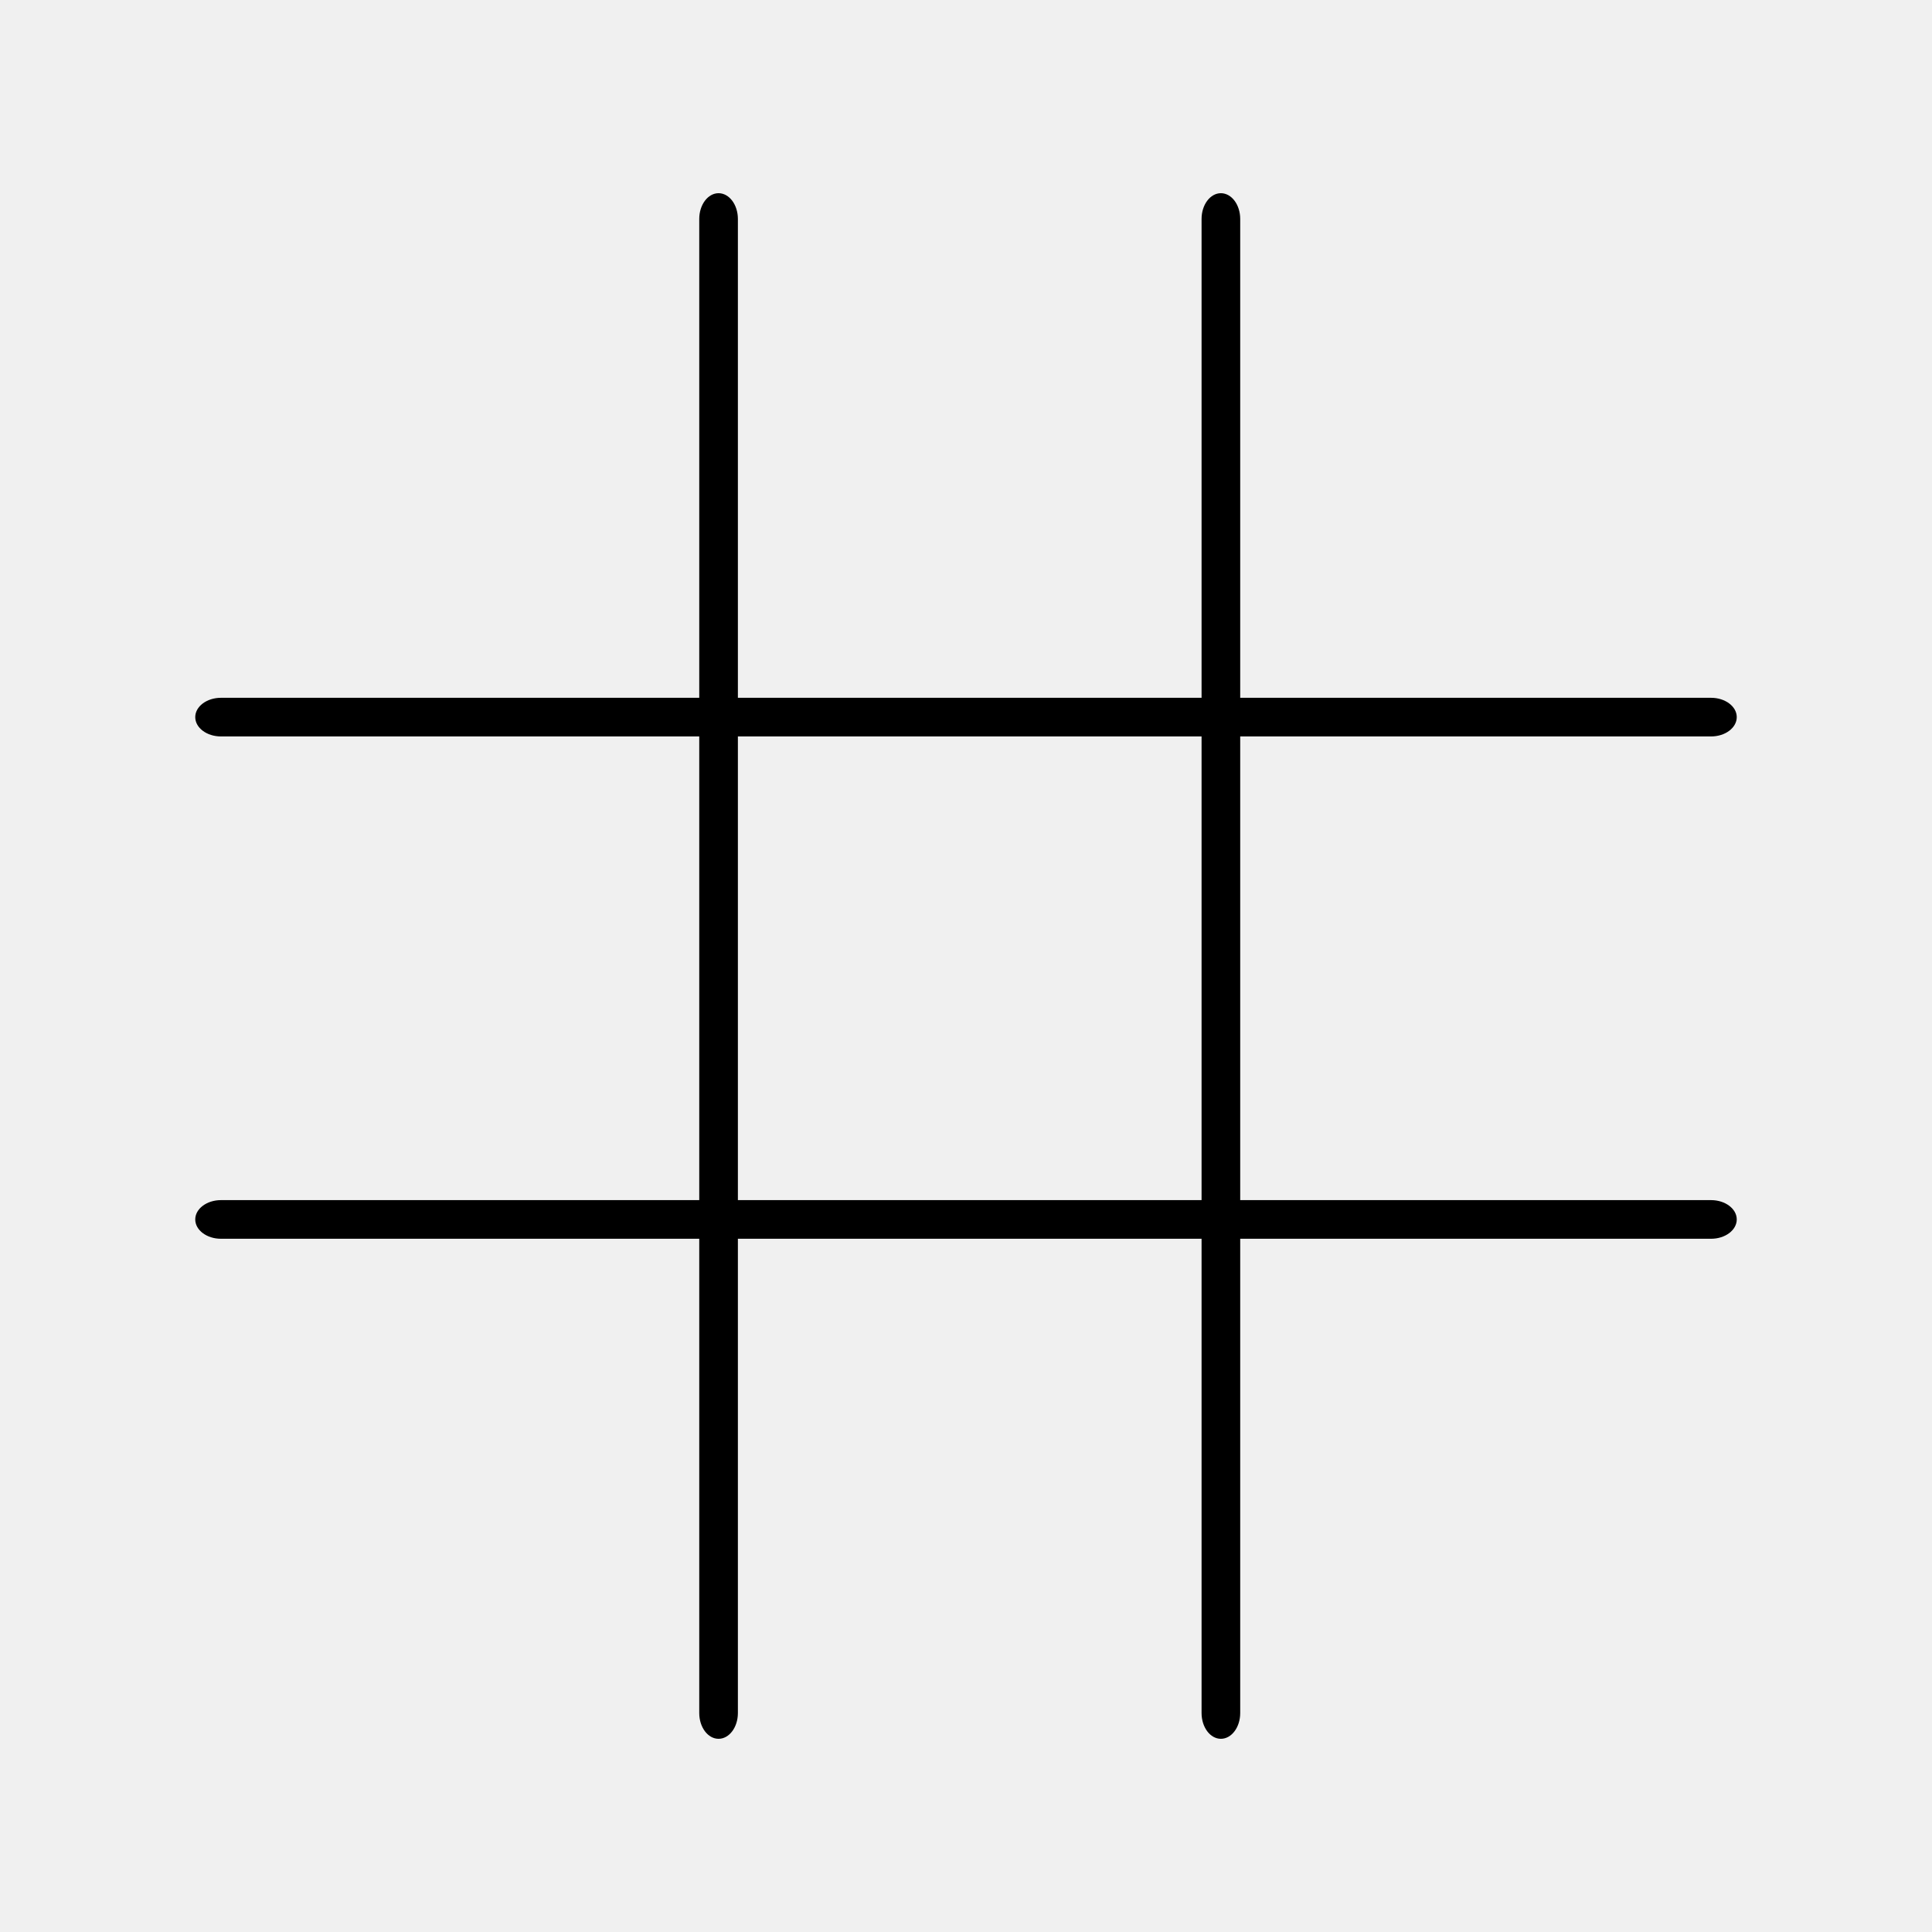
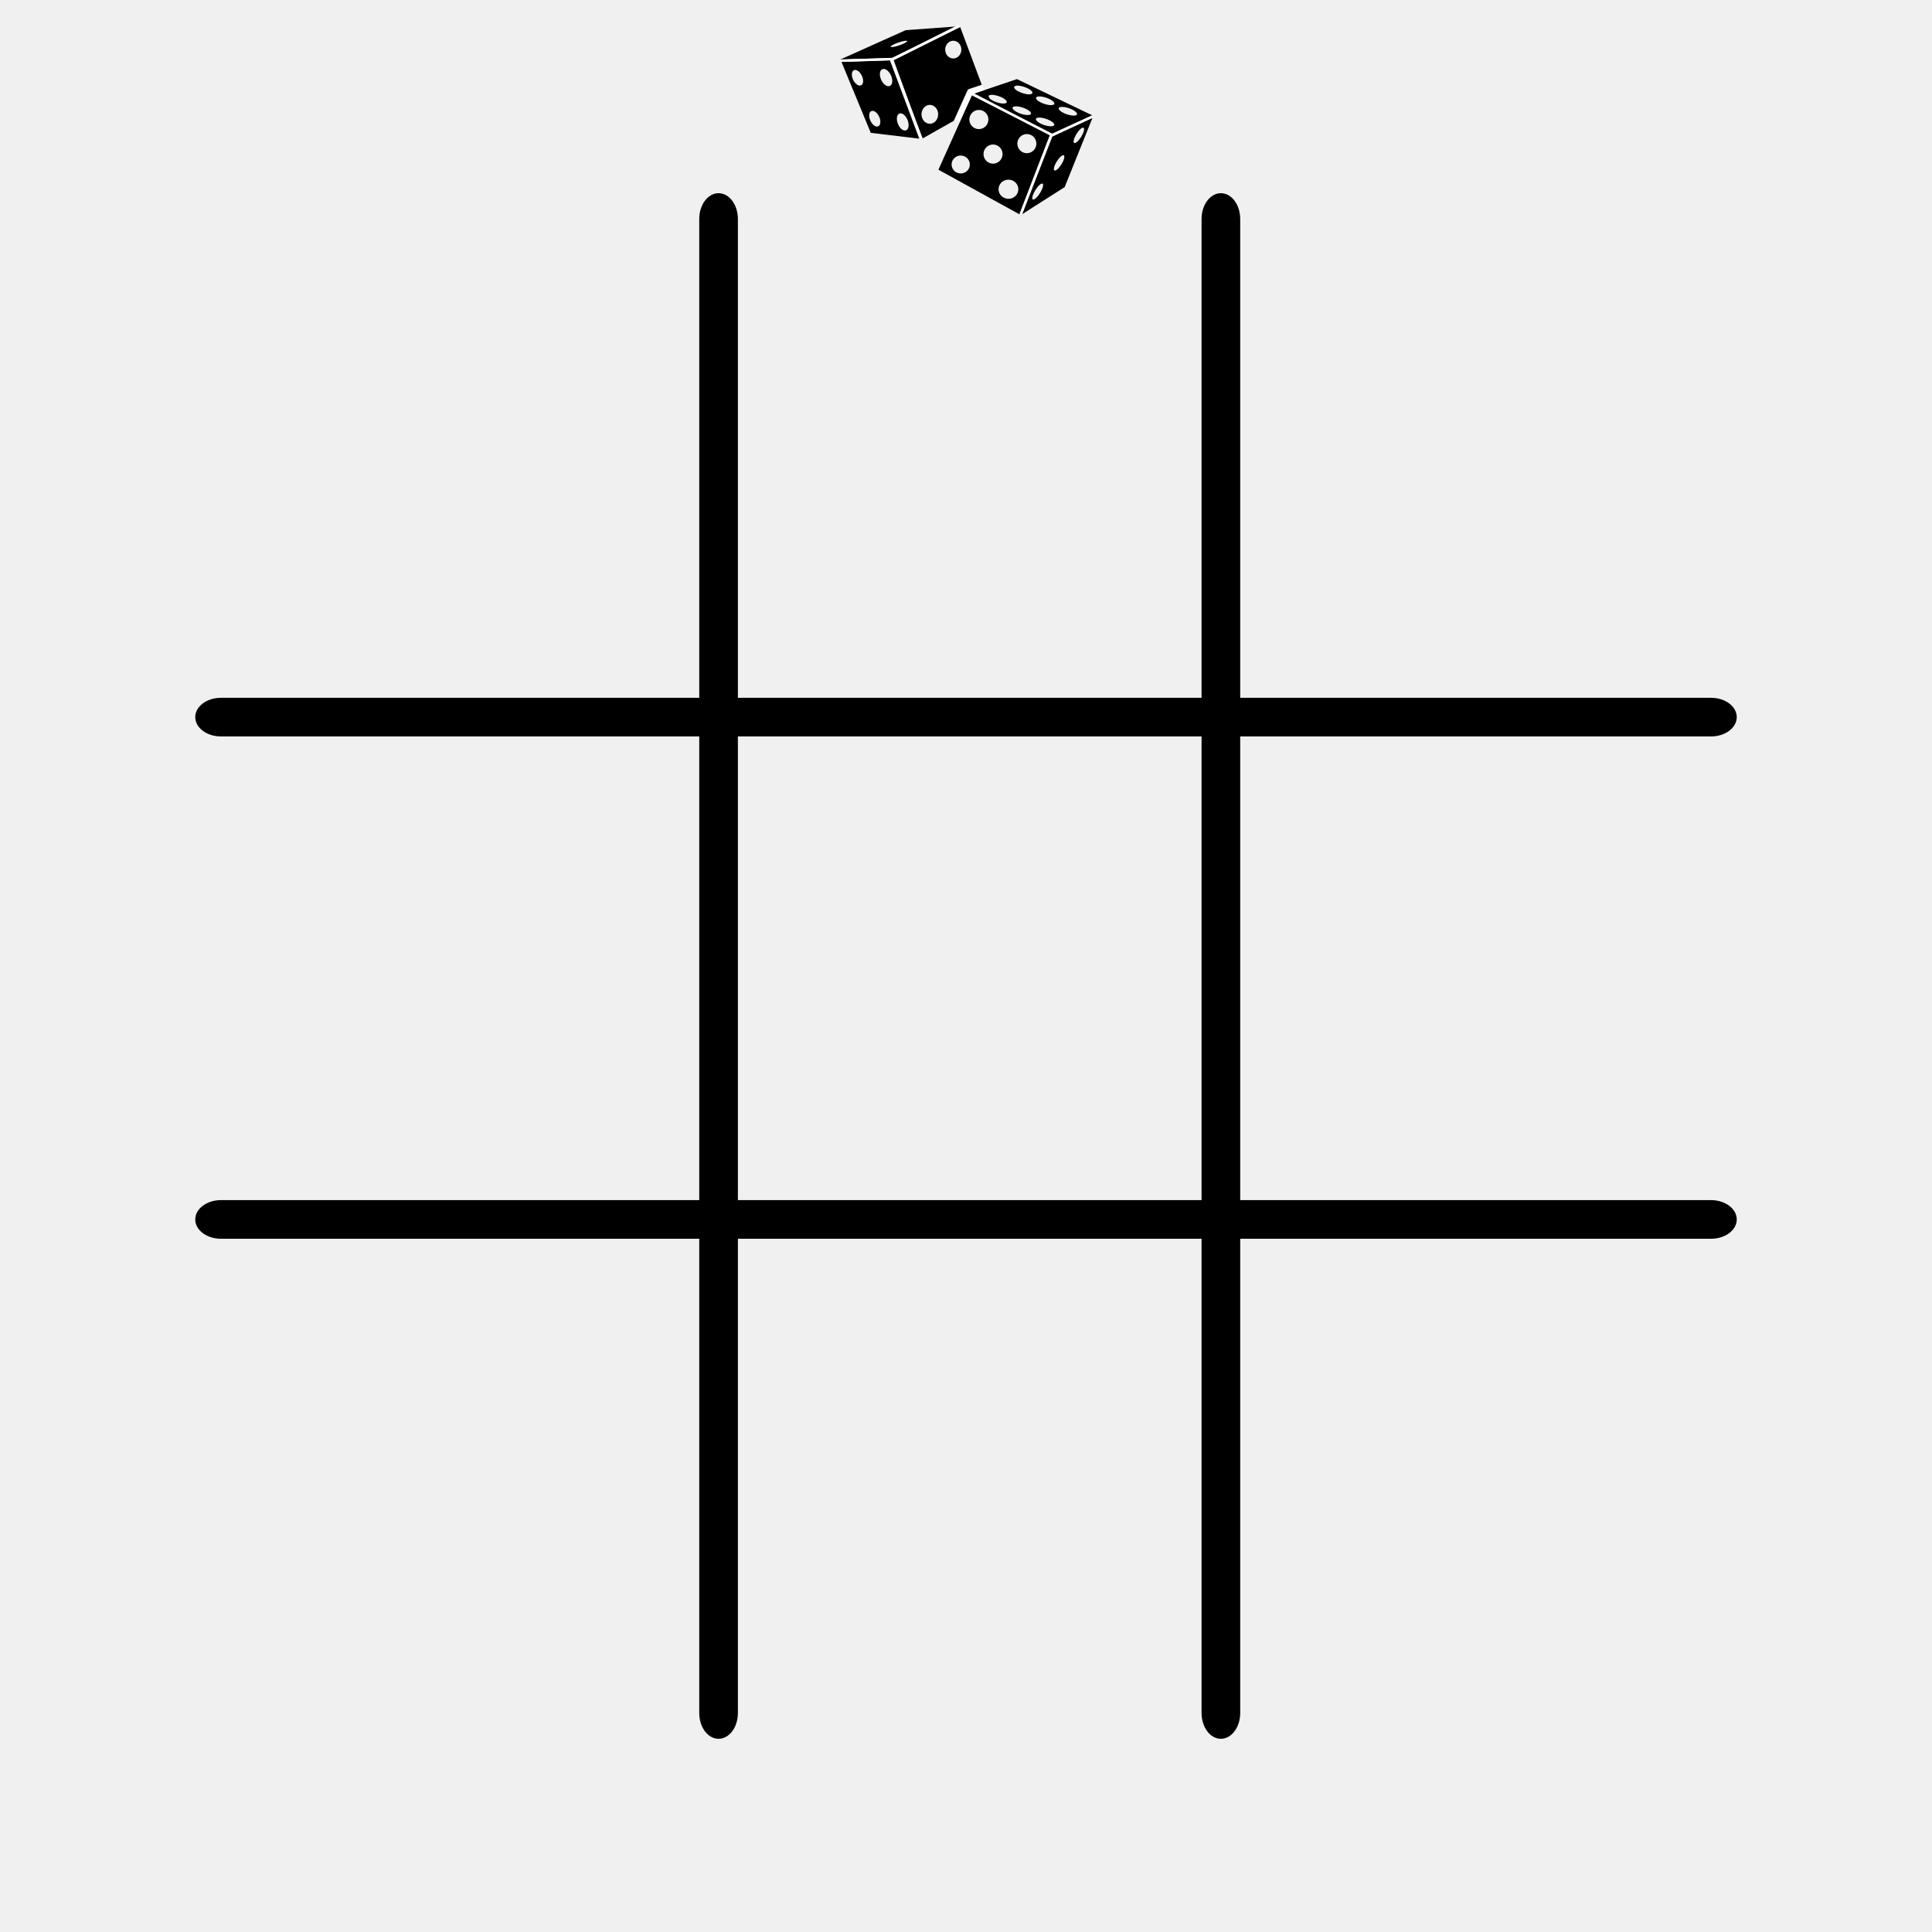
<svg xmlns="http://www.w3.org/2000/svg" version="1.1" id="Your_Icon" x="0px" y="0px" width="100px" height="100px" viewBox="0 0 100 100" enable-background="new 0 0 100 100" xml:space="preserve">
  <defs id="defs25" />
  <path d="M62.193,11.333v24.785h-24V11.333c0-0.368-0.112-0.701-0.293-0.943C37.719,10.149,37.469,10,37.193,10  c-0.552,0-1,0.597-1,1.333v24.785H11.436c-0.367,0-0.699,0.112-0.94,0.293c-0.241,0.181-0.39,0.431-0.39,0.707  c0,0.552,0.596,1,1.33,1h24.757v24H11.436c-0.367,0-0.699,0.112-0.94,0.293c-0.241,0.181-0.39,0.431-0.39,0.707  c0,0.552,0.596,1,1.33,1h24.757v24.549c0,0.368,0.112,0.701,0.293,0.943c0.181,0.241,0.431,0.39,0.707,0.39c0.552,0,1-0.597,1-1.333  V64.118h24v24.549c0,0.368,0.112,0.701,0.293,0.943c0.181,0.241,0.431,0.39,0.707,0.39c0.552,0,1-0.597,1-1.333V64.118h24.372  c0.367,0,0.699-0.112,0.94-0.293c0.24-0.181,0.389-0.431,0.389-0.707c0-0.552-0.595-1-1.329-1H64.193v-24h24.372  c0.367,0,0.699-0.112,0.94-0.293c0.24-0.181,0.389-0.431,0.389-0.707c0-0.552-0.595-1-1.329-1H64.193V11.333  c0-0.368-0.112-0.701-0.293-0.943C63.719,10.149,63.469,10,63.193,10C62.641,10,62.193,10.597,62.193,11.333z M62.193,62.118h-24  v-24h24V62.118z" id="path3" />
+   <g transform="matrix(0.1371834,0,0,0.1245401,43.2405,0.1215136)" id="g3044">
+     <g id="g4041">
+       <g id="Captions" />
+       <path id="path10" d="M 26.53,11.559 1.858,23.755 21.425,23.045 45.955,10 26.53,11.559 z m -2.351,6.292 c -1.714,0.655 -3.201,0.929 -3.322,0.613 -0.122,-0.318 1.169,-1.105 2.882,-1.761 1.713,-0.655 3.201,-0.929 3.322,-0.612 0.122,0.317 -1.169,1.105 -2.882,1.76 z" />
+       <path id="path14" d="M 20.576,24.037 2.284,24.747 13.344,54.24 31.635,56.65 20.576,24.037 z M 9.602,34.523 C 8.656,34.9 7.321,33.781 6.621,32.023 5.922,30.265 6.12,28.534 7.065,28.157 c 0.946,-0.377 2.28,0.742 2.981,2.5 0.7,1.758 0.501,3.489 -0.444,3.866 z m 6.464,17.039 c -0.953,0.358 -2.267,-0.785 -2.935,-2.556 -0.669,-1.771 -0.438,-3.497 0.514,-3.856 0.953,-0.36 2.266,0.784 2.935,2.555 0.669,1.769 0.439,3.496 -0.514,3.857 z M 20.46,34.79 c -1.063,0.406 -2.527,-0.84 -3.268,-2.784 -0.739,-1.944 -0.478,-3.848 0.586,-4.252 1.065,-0.407 2.528,0.84 3.268,2.783 0.742,1.943 0.479,3.848 -0.586,4.253 z m 6.115,18.433 c -1.039,0.346 -2.405,-0.952 -3.05,-2.896 -0.646,-1.943 -0.327,-3.801 0.711,-4.146 1.039,-0.346 2.406,0.952 3.051,2.896 0.646,1.944 0.327,3.8 -0.712,4.146 z" />
+       <path id="path18" d="M 81.827,55.799 70.343,88.127 86.507,76.781 97,48 81.827,55.799 z m -4.574,23.354 c -1.008,1.819 -2.241,3.064 -2.756,2.775 -0.513,-0.282 -0.112,-1.986 0.895,-3.805 1.009,-1.816 2.242,-3.061 2.756,-2.775 0.514,0.286 0.113,1.99 -0.895,3.805 z m 8.081,-11.922 c -0.967,1.745 -2.169,2.932 -2.683,2.646 -0.515,-0.286 -0.146,-1.931 0.823,-3.679 0.968,-1.745 2.169,-2.932 2.682,-2.646 0.514,0.287 0.147,1.931 -0.822,3.679 z m 4.761,-8.789 c -0.513,-0.284 -0.145,-1.933 0.823,-3.679 0.969,-1.746 2.169,-2.932 2.683,-2.646 0.514,0.284 0.146,1.931 -0.822,3.678 -0.968,1.746 -2.17,2.933 -2.684,2.647 z" />
+       <path id="path22" d="M 50.209,36.09 55.217,34.227 47.09,10.283 21.993,24.037 32.769,56.649 44.64,49.254 49.784,36.656 50.209,36.09 z M 35.627,50.458 c -1.736,0 -3.143,-1.756 -3.143,-3.923 0,-2.166 1.407,-3.923 3.143,-3.923 1.736,0 3.144,1.757 3.144,3.923 0,2.167 -1.408,3.923 -3.144,3.923 z m 8.84,-27.13 c -1.684,0 -3.049,-1.649 -3.049,-3.685 0,-2.035 1.365,-3.685 3.049,-3.685 1.684,0 3.048,1.65 3.048,3.685 0,2.036 -1.365,3.685 -3.048,3.685 z" />
+       <path id="path24" d="M 51.484,38.642 38.865,69.551 69.493,88.127 80.976,55.231 51.484,38.642 z m -4.206,32.471 c -1.906,0 -3.45,-1.668 -3.45,-3.723 0,-2.057 1.543,-3.723 3.45,-3.723 1.907,0 3.45,1.666 3.45,3.723 10e-4,2.055 -1.543,3.723 -3.45,3.723 z m 3.261,-22.415 c 0,-0.025 0.004,-0.051 0.004,-0.075 0.035,-2.163 1.628,-3.907 3.588,-3.907 0.66,0 1.277,0.201 1.809,0.546 1.066,0.691 1.784,1.969 1.784,3.437 0,2.199 -1.608,3.981 -3.593,3.981 -1.984,0 -3.592,-1.783 -3.592,-3.982 z m 5.342,14.366 c 0,-2.197 1.607,-3.981 3.592,-3.981 1.985,0 3.592,1.784 3.592,3.981 0,2.201 -1.607,3.982 -3.592,3.982 -1.985,0 -3.592,-1.78 -3.592,-3.982 z m 9.404,18.588 c -2.062,0 -3.733,-1.783 -3.733,-3.981 0,-2.199 1.671,-3.982 3.733,-3.982 2.063,0 3.734,1.783 3.734,3.982 10e-4,2.198 -1.67,3.981 -3.734,3.981 z m 6.948,-18.953 c -1.983,0 -3.592,-1.782 -3.592,-3.98 0,-2.2 1.608,-3.983 3.592,-3.983 1.984,0 3.592,1.783 3.592,3.983 0,2.198 -1.608,3.98 -3.592,3.98 z" style="fill:#000000;fill-opacity:1;stroke:#ffffff;stroke-width:1;stroke-linecap:butt;stroke-linejoin:miter;stroke-miterlimit:4;stroke-opacity:0;stroke-dasharray:none;marker-start:none" />
+       <path id="path26" d="M 68.499,31.907 51.91,38.074 81.827,54.663 97,47.007 68.499,31.907 z m -3.857,9.661 c -0.261,0.682 -2.015,0.646 -3.916,-0.083 -1.104,-0.423 -2.014,-0.986 -2.531,-1.518 l -0.438,-1.036 c 0.013,-0.035 0.033,-0.065 0.054,-0.096 0.387,-0.581 2.056,-0.514 3.861,0.178 1.901,0.728 3.23,1.872 2.97,2.555 z m 9.122,4.773 c -0.262,0.683 -2.016,0.646 -3.917,-0.082 -1.901,-0.728 -3.229,-1.872 -2.968,-2.554 0.261,-0.683 2.015,-0.646 3.915,0.082 1.901,0.728 3.231,1.872 2.97,2.554 z M 74.33,37.74 c -0.26,0.682 -2.015,0.645 -3.915,-0.083 -1.901,-0.728 -3.231,-1.871 -2.97,-2.554 0.262,-0.682 2.013,-0.645 3.916,0.083 1.901,0.728 3.23,1.87 2.969,2.554 z m 8.225,13.28 c -0.262,0.683 -2.015,0.647 -3.916,-0.081 -1.901,-0.728 -3.229,-1.871 -2.971,-2.554 0.262,-0.684 2.016,-0.646 3.917,0.082 1.901,0.728 3.231,1.87 2.97,2.553 z m 0.047,-8.791 c -0.262,0.682 -2.013,0.646 -3.916,-0.083 -1.902,-0.727 -3.229,-1.871 -2.969,-2.554 0.26,-0.682 2.014,-0.646 3.915,0.083 1.901,0.729 3.231,1.871 2.97,2.554 z m 4.637,4.266 c -1.9,-0.728 -3.229,-1.871 -2.969,-2.553 0.262,-0.684 2.016,-0.646 3.917,0.082 1.901,0.728 3.229,1.872 2.97,2.554 -0.262,0.682 -2.016,0.646 -3.918,-0.083 z" />
+       <path style="fill:none;stroke:#ffffff;stroke-width:1px;stroke-linecap:butt;stroke-linejoin:miter;stroke-opacity:1" d="M 51.177,37.775 81.494,55.01 69.915,88.156" id="path4031" />
+       <path style="fill:none;stroke:#ffffff;stroke-width:1px;stroke-linecap:butt;stroke-linejoin:miter;stroke-opacity:1" d="M 97.05,47.409 81.494,55.275" id="path4033" />
+       <path style="fill:none;stroke:#ffffff;stroke-width:2;stroke-linecap:butt;stroke-linejoin:miter;stroke-miterlimit:4;stroke-opacity:1;stroke-dasharray:none" d="m 46.05,49 4.861,-11.667 4.95,-1.856" id="path4035" />
+       <path style="fill:none;stroke:#ffffff;stroke-width:1px;stroke-linecap:butt;stroke-linejoin:miter;stroke-opacity:1" d="M 32.439,56.69 21.036,23.632 2.033,24.251" id="path4037" />
+       <path style="fill:none;stroke:#ffffff;stroke-width:1px;stroke-linecap:butt;stroke-linejoin:miter;stroke-opacity:1" d="M 46.669,9.755 21.567,23.632" id="path4039" />
+     </g>
+     <path id="path2994" d="m 15.086,51.322 c -1.665,-0.857 -2.82,-4.376 -1.843,-5.617 0.584,-0.742 1.45,-0.553 2.327,0.506 0.795,0.961 1.076,1.716 1.159,3.124 0.076,1.274 0.053,1.384 -0.375,1.812 -0.53,0.53 -0.567,0.535 -1.267,0.175 z" style="fill:#ff6600;fill-opacity:0;fill-rule:nonzero;stroke:#ffffff;stroke-width:0.354;stroke-linecap:butt;stroke-linejoin:miter;stroke-miterlimit:4;stroke-opacity:0;stroke-dasharray:none;stroke-dashoffset:0" />
+     <path id="path2996" d="M 8.094,33.944 C 6.75,32.836 5.936,30.083 6.584,28.832 c 0.932,-1.802 3.699,0.939 3.721,3.687 0.015,1.851 -0.945,2.47 -2.211,1.426 z" style="fill:#ff6600;fill-opacity:0;fill-rule:nonzero;stroke:#ffffff;stroke-width:0.354;stroke-linecap:butt;stroke-linejoin:miter;stroke-miterlimit:4;stroke-opacity:0;stroke-dasharray:none;stroke-dashoffset:0" />
+     <path id="path2998" d="m 19.299,34.5 c -1.273,-0.71 -2.193,-2.453 -2.319,-4.393 -0.077,-1.193 -0.056,-1.284 0.441,-1.839 0.432,-0.483 0.604,-0.563 0.998,-0.464 1.828,0.459 3.572,4.391 2.697,6.083 -0.266,0.514 -0.759,0.922 -1.116,0.922 -0.081,0 -0.396,-0.139 -0.701,-0.309 z" style="fill:#ff6600;fill-opacity:0;fill-rule:nonzero;stroke:#ffffff;stroke-width:0.354;stroke-linecap:butt;stroke-linejoin:miter;stroke-miterlimit:4;stroke-opacity:0;stroke-dasharray:none;stroke-dashoffset:0" />
+     <path id="path3000" d="m 25.099,52.577 c -1.407,-1.271 -2.197,-4.215 -1.495,-5.571 0.266,-0.513 0.431,-0.628 0.968,-0.673 2.114,-0.176 3.976,5.362 2.217,6.594 -0.574,0.402 -0.94,0.326 -1.689,-0.351 z" style="fill:#ff6600;fill-opacity:0;fill-rule:nonzero;stroke:#ffffff;stroke-width:0.354;stroke-linecap:butt;stroke-linejoin:miter;stroke-miterlimit:4;stroke-opacity:0;stroke-dasharray:none;stroke-dashoffset:0" />
+     <path id="path3002" d="M 34.351,49.946 C 32.096,48.562 32.076,44.478 34.318,43.112 c 2.072,-1.264 4.645,1.081 4.309,3.927 -0.298,2.525 -2.481,4.009 -4.275,2.907 z" style="fill:#ff6600;fill-opacity:0;fill-rule:nonzero;stroke:#ffffff;stroke-width:0.354;stroke-linecap:butt;stroke-linejoin:miter;stroke-miterlimit:4;stroke-opacity:0;stroke-dasharray:none;stroke-dashoffset:0" />
+     <path id="path3004" d="m 43.702,23.039 c -1.968,-0.666 -2.766,-3.439 -1.576,-5.47 0.679,-1.159 1.645,-1.644 2.831,-1.422 2.419,0.454 3.248,4.326 1.328,6.201 -0.806,0.787 -1.641,1.01 -2.583,0.691 l 0,0 z" style="fill:#ff6600;fill-opacity:0;fill-rule:nonzero;stroke:#ffffff;stroke-width:0.354;stroke-linecap:butt;stroke-linejoin:miter;stroke-miterlimit:4;stroke-opacity:0;stroke-dasharray:none;stroke-dashoffset:0" />
+     <path id="path3006" d="m 21.048,18.337 c 0.193,-0.58 3.59,-2.004 5.243,-2.198 l 0.816,-0.096 -0.442,0.368 c -0.667,0.556 -2.492,1.383 -3.928,1.781 -1.477,0.409 -1.786,0.436 -1.689,0.145 z" style="fill:#ff6600;fill-opacity:0;fill-rule:nonzero;stroke:#ffffff;stroke-width:0.354;stroke-linecap:butt;stroke-linejoin:miter;stroke-miterlimit:4;stroke-opacity:0;stroke-dasharray:none;stroke-dashoffset:0" />
+     <path id="path3008" d="m 53.384,52.439 c -0.939,-0.192 -2.171,-1.341 -2.497,-2.329 -0.122,-0.37 -0.187,-1.162 -0.147,-1.792 0.239,-3.756 4.794,-4.738 6.433,-1.388 1.391,2.842 -0.855,6.107 -3.789,5.508 z" style="fill:#ff6600;fill-opacity:0;fill-rule:nonzero;stroke:#ffffff;stroke-width:0.354;stroke-linecap:butt;stroke-linejoin:miter;stroke-miterlimit:4;stroke-opacity:0;stroke-dasharray:none;stroke-dashoffset:0" />
+     <path id="path3010" d="m 70.904,62.273 c -0.838,-0.413 -1.764,-1.522 -1.999,-2.395 -0.747,-2.769 1.568,-5.591 4.041,-4.925 3.238,0.872 3.703,5.897 0.674,7.273 -0.892,0.405 -1.952,0.424 -2.715,0.047 l 0,0 z" style="fill:#ff6600;fill-opacity:0;fill-rule:nonzero;stroke:#ffffff;stroke-width:0.354;stroke-linecap:butt;stroke-linejoin:miter;stroke-miterlimit:4;stroke-opacity:0;stroke-dasharray:none;stroke-dashoffset:0" />
+     <path id="path3012" d="m 58.207,66.648 c -1.848,-0.84 -2.733,-3.329 -1.864,-5.244 0.407,-0.896 1.653,-1.982 2.445,-2.13 1.522,-0.286 2.928,0.445 3.652,1.898 1.075,2.158 0.23,4.658 -1.873,5.536 -0.856,0.357 -1.476,0.342 -2.36,-0.06 l 0,0 z" style="fill:#ff6600;fill-opacity:0;fill-rule:nonzero;stroke:#ffffff;stroke-width:0.354;stroke-linecap:butt;stroke-linejoin:miter;stroke-miterlimit:4;stroke-opacity:0;stroke-dasharray:none;stroke-dashoffset:0" />
+     <path id="path3014" d="m 63.876,81.233 c -1.244,-0.543 -2.206,-2.153 -2.209,-3.694 -0.003,-1.919 1.74,-3.698 3.623,-3.698 1.929,0 3.622,1.793 3.622,3.836 0,1.42 -0.936,2.92 -2.194,3.517 -0.715,0.339 -2.108,0.358 -2.842,0.038 z" style="fill:#ff6600;fill-opacity:0;fill-rule:nonzero;stroke:#ffffff;stroke-width:0.354;stroke-linecap:butt;stroke-linejoin:miter;stroke-miterlimit:4;stroke-opacity:0;stroke-dasharray:none;stroke-dashoffset:0" />
+     <path id="path3016" d="m 45.929,70.651 c -2.089,-1.057 -2.588,-3.93 -0.996,-5.743 1.259,-1.434 3.237,-1.484 4.605,-0.116 1.814,1.814 1.191,4.996 -1.171,5.983 -0.897,0.375 -1.514,0.344 -2.438,-0.124 z" style="fill:#ff6600;fill-opacity:0;fill-rule:nonzero;stroke:#ffffff;stroke-width:0.354;stroke-linecap:butt;stroke-linejoin:miter;stroke-miterlimit:4;stroke-opacity:0;stroke-dasharray:none;stroke-dashoffset:0" />
+     <path id="path3018" d="m 74.442,81.004 c 0.208,-1.846 2.769,-5.782 3.564,-5.477 0.368,0.141 0.351,0.558 -0.071,1.785 -0.696,2.024 -2.501,4.52 -3.267,4.52 -0.275,0 -0.306,-0.114 -0.225,-0.828 z" style="fill:#ff6600;fill-opacity:0;fill-rule:nonzero;stroke:#ffffff;stroke-width:0.354;stroke-linecap:butt;stroke-linejoin:miter;stroke-miterlimit:4;stroke-opacity:0;stroke-dasharray:none;stroke-dashoffset:0" />
+     <path id="path3020" d="m 82.59,69.545 c -0.442,-1.151 2.297,-5.921 3.4,-5.921 0.247,0 0.28,0.143 0.208,0.894 -0.112,1.17 -1.195,3.296 -2.253,4.422 -0.852,0.908 -1.183,1.055 -1.355,0.605 z" style="fill:#ff6600;fill-opacity:0;fill-rule:nonzero;stroke:#ffffff;stroke-width:0.354;stroke-linecap:butt;stroke-linejoin:miter;stroke-miterlimit:4;stroke-opacity:0;stroke-dasharray:none;stroke-dashoffset:0" />
+     <path id="path3022" d="m 90.013,58.049 c -0.152,-0.395 0.26,-1.78 0.892,-2.999 0.646,-1.247 2.271,-3.021 2.589,-2.824 0.669,0.414 -0.629,3.685 -2.077,5.232 -0.835,0.893 -1.225,1.057 -1.404,0.591 z" style="fill:#ff6600;fill-opacity:0;fill-rule:nonzero;stroke:#ffffff;stroke-width:0.354;stroke-linecap:butt;stroke-linejoin:miter;stroke-miterlimit:4;stroke-opacity:0;stroke-dasharray:none;stroke-dashoffset:0" />
+     <path id="path3024" d="m 88.802,46.827 c -1.668,-0.334 -3.447,-1.267 -4.171,-2.188 -0.344,-0.438 -0.356,-0.516 -0.115,-0.758 0.555,-0.555 2.932,-0.189 4.697,0.724 0.86,0.445 1.799,1.342 1.799,1.718 0,0.59 -0.831,0.78 -2.21,0.504 z" style="fill:#ff6600;fill-opacity:0;fill-rule:nonzero;stroke:#ffffff;stroke-width:0.354;stroke-linecap:butt;stroke-linejoin:miter;stroke-miterlimit:4;stroke-opacity:0;stroke-dasharray:none;stroke-dashoffset:0" />
+     <path id="path3026" d="M 79.137,42.162 C 77.744,41.674 76.974,41.223 76.256,40.472 c -0.64,-0.669 -0.471,-1.122 0.455,-1.216 2.089,-0.21 6.315,1.966 5.705,2.939 -0.3,0.479 -1.86,0.463 -3.279,-0.033 z" style="fill:#ff6600;fill-opacity:0;fill-rule:nonzero;stroke:#ffffff;stroke-width:0.354;stroke-linecap:butt;stroke-linejoin:miter;stroke-miterlimit:4;stroke-opacity:0;stroke-dasharray:none;stroke-dashoffset:0" />
+     <path id="path3028" d="m 72.008,37.988 c -1.708,-0.34 -3.917,-1.521 -4.346,-2.322 -0.702,-1.311 2.853,-1.081 5.053,0.327 1.556,0.996 1.911,1.675 1.049,2.003 -0.511,0.194 -0.75,0.193 -1.756,-0.007 z" style="fill:#ff6600;fill-opacity:0;fill-rule:nonzero;stroke:#ffffff;stroke-width:0.354;stroke-linecap:butt;stroke-linejoin:miter;stroke-miterlimit:4;stroke-opacity:0;stroke-dasharray:none;stroke-dashoffset:0" />
+     <path id="path3030" d="m 61.034,41.466 c -1.33,-0.499 -2.258,-1.063 -2.724,-1.655 -0.919,-1.169 -0.026,-1.598 2.148,-1.032 2.17,0.565 4.113,1.856 3.999,2.656 -0.079,0.551 -1.991,0.569 -3.423,0.031 z" style="fill:#ff6600;fill-opacity:0;fill-rule:nonzero;stroke:#ffffff;stroke-width:0.354;stroke-linecap:butt;stroke-linejoin:miter;stroke-miterlimit:4;stroke-opacity:0;stroke-dasharray:none;stroke-dashoffset:0" />
+     <path id="path3032" d="m 70.553,46.387 c -1.951,-0.624 -3.772,-1.993 -3.521,-2.647 0.397,-1.034 4.752,0.151 6.233,1.697 0.4,0.418 0.463,0.583 0.31,0.825 -0.245,0.391 -1.968,0.462 -3.023,0.125 l 0,0 z" style="fill:#ff6600;fill-opacity:0;fill-rule:nonzero;stroke:#ffffff;stroke-width:0.354;stroke-linecap:butt;stroke-linejoin:miter;stroke-miterlimit:4;stroke-opacity:0;stroke-dasharray:none;stroke-dashoffset:0" />
+     <path id="path3034" d="m 79.769,51.169 c -2.149,-0.601 -4.035,-1.878 -3.923,-2.656 0.077,-0.539 1.756,-0.583 3.252,-0.086 1.896,0.631 3.8,2.168 3.302,2.666 -0.312,0.312 -1.649,0.351 -2.631,0.076 z" style="fill:#ff6600;fill-opacity:0;fill-rule:nonzero;stroke:#ffffff;stroke-width:0.354;stroke-linecap:butt;stroke-linejoin:miter;stroke-miterlimit:4;stroke-opacity:0;stroke-dasharray:none;stroke-dashoffset:0" />
+     <path id="path3036" d="m 67.5,46.383 c -7.73,-4.407 -14.229,-8.119 -14.443,-8.247 -0.355,-0.214 0.29,-0.487 7.41,-3.135 4.29,-1.596 7.886,-2.901 7.991,-2.901 0.105,2.64e-4 6.277,3.225 13.714,7.166 7.438,3.941 13.737,7.275 13.997,7.409 0.462,0.238 0.285,0.34 -6.914,4.001 -4.063,2.066 -7.459,3.748 -7.545,3.739 -0.086,-0.01 -6.481,-3.624 -14.21,-8.031 z m 14.671,4.993 c 0.682,-0.345 0.644,-0.781 -0.134,-1.521 -1.163,-1.106 -3.305,-1.958 -4.932,-1.961 -1.225,-0.003 -1.473,0.116 -1.473,0.706 0,1.52 4.906,3.603 6.539,2.777 l 0,0 z m 8.855,-4.466 c 0.277,-0.171 0.179,-0.895 -0.184,-1.355 -0.41,-0.521 -2.427,-1.611 -3.52,-1.902 -1.003,-0.267 -2.626,-0.264 -2.95,0.005 -0.377,0.313 -0.313,0.619 0.27,1.283 0.656,0.747 2.295,1.632 3.654,1.972 0.954,0.239 2.342,0.238 2.731,-0.003 l 0,0 z m -17.33,-0.355 c 0.838,-1.01 -2.217,-3.043 -5.063,-3.369 -3.153,-0.362 -2,2.02 1.598,3.301 1.157,0.412 3.147,0.451 3.465,0.068 z m 8.665,-3.973 c 0.805,-0.431 0.085,-1.557 -1.549,-2.422 -3.434,-1.818 -6.759,-1.256 -4.429,0.749 1.584,1.363 4.849,2.277 5.978,1.673 z M 64.392,41.95 c 0.163,-0.062 0.28,-0.314 0.28,-0.6 0,-1.045 -2.533,-2.549 -4.856,-2.883 -1.123,-0.162 -1.354,-0.147 -1.75,0.113 -0.412,0.27 -0.436,0.346 -0.25,0.784 0.114,0.267 0.315,0.615 0.447,0.775 0.311,0.375 2.136,1.347 3.097,1.649 0.79,0.249 2.56,0.344 3.031,0.163 l 0,0 z m 9.84,-3.879 c 0.089,-0.055 0.162,-0.262 0.162,-0.46 0,-1.281 -3.176,-2.994 -5.593,-3.016 -1.532,-0.014 -1.883,0.576 -0.951,1.597 0.595,0.652 2.721,1.725 3.903,1.97 0.769,0.159 2.157,0.109 2.48,-0.09 l 0,0 z" style="fill:#ff6600;fill-opacity:0;fill-rule:nonzero;stroke:#ffffff;stroke-width:0.354;stroke-linecap:butt;stroke-linejoin:miter;stroke-miterlimit:4;stroke-opacity:0;stroke-dasharray:none;stroke-dashoffset:0" />
+     <path id="path3038" d="m 67.5,46.383 c -7.73,-4.407 -14.229,-8.119 -14.443,-8.247 -0.355,-0.214 0.29,-0.487 7.41,-3.135 4.29,-1.596 7.886,-2.901 7.991,-2.901 0.105,2.64e-4 6.277,3.225 13.714,7.166 7.438,3.941 13.737,7.275 13.997,7.409 0.462,0.238 0.285,0.34 -6.914,4.001 -4.063,2.066 -7.459,3.748 -7.545,3.739 -0.086,-0.01 -6.481,-3.624 -14.21,-8.031 z m 14.671,4.993 c 0.682,-0.345 0.644,-0.781 -0.134,-1.521 -1.163,-1.106 -3.305,-1.958 -4.932,-1.961 -1.225,-0.003 -1.473,0.116 -1.473,0.706 0,1.52 4.906,3.603 6.539,2.777 l 0,0 z m 8.855,-4.466 c 0.277,-0.171 0.179,-0.895 -0.184,-1.355 -0.41,-0.521 -2.427,-1.611 -3.52,-1.902 -1.003,-0.267 -2.626,-0.264 -2.95,0.005 -0.377,0.313 -0.313,0.619 0.27,1.283 0.656,0.747 2.295,1.632 3.654,1.972 0.954,0.239 2.342,0.238 2.731,-0.003 l 0,0 z m -17.33,-0.355 c 0.838,-1.01 -2.217,-3.043 -5.063,-3.369 -3.153,-0.362 -2,2.02 1.598,3.301 1.157,0.412 3.147,0.451 3.465,0.068 z m 8.665,-3.973 c 0.805,-0.431 0.085,-1.557 -1.549,-2.422 -3.434,-1.818 -6.759,-1.256 -4.429,0.749 1.584,1.363 4.849,2.277 5.978,1.673 z M 64.392,41.95 c 0.163,-0.062 0.28,-0.314 0.28,-0.6 0,-1.045 -2.533,-2.549 -4.856,-2.883 -1.123,-0.162 -1.354,-0.147 -1.75,0.113 -0.412,0.27 -0.436,0.346 -0.25,0.784 0.114,0.267 0.315,0.615 0.447,0.775 0.311,0.375 2.136,1.347 3.097,1.649 0.79,0.249 2.56,0.344 3.031,0.163 l 0,0 z m 9.84,-3.879 c 0.089,-0.055 0.162,-0.262 0.162,-0.46 0,-1.281 -3.176,-2.994 -5.593,-3.016 -1.532,-0.014 -1.883,0.576 -0.951,1.597 0.595,0.652 2.721,1.725 3.903,1.97 0.769,0.159 2.157,0.109 2.48,-0.09 l 0,0 z" style="fill:#ff6600;fill-opacity:0;fill-rule:nonzero;stroke:#ffffff;stroke-width:0.354;stroke-linecap:butt;stroke-linejoin:miter;stroke-miterlimit:4;stroke-opacity:0;stroke-dasharray:none;stroke-dashoffset:0" />
+     <path id="path3040" d="m 43.702,23.039 c -1.968,-0.666 -2.766,-3.439 -1.576,-5.47 0.679,-1.159 1.645,-1.644 2.831,-1.422 2.419,0.454 3.248,4.326 1.328,6.201 -0.806,0.787 -1.641,1.01 -2.583,0.691 l 0,0 z" style="fill:#ff6600;fill-opacity:0;fill-rule:nonzero;stroke:#ffffff;stroke-width:0.354;stroke-linecap:butt;stroke-linejoin:miter;stroke-miterlimit:4;stroke-opacity:0;stroke-dasharray:none;stroke-dashoffset:0" />
+   </g>
</svg>
